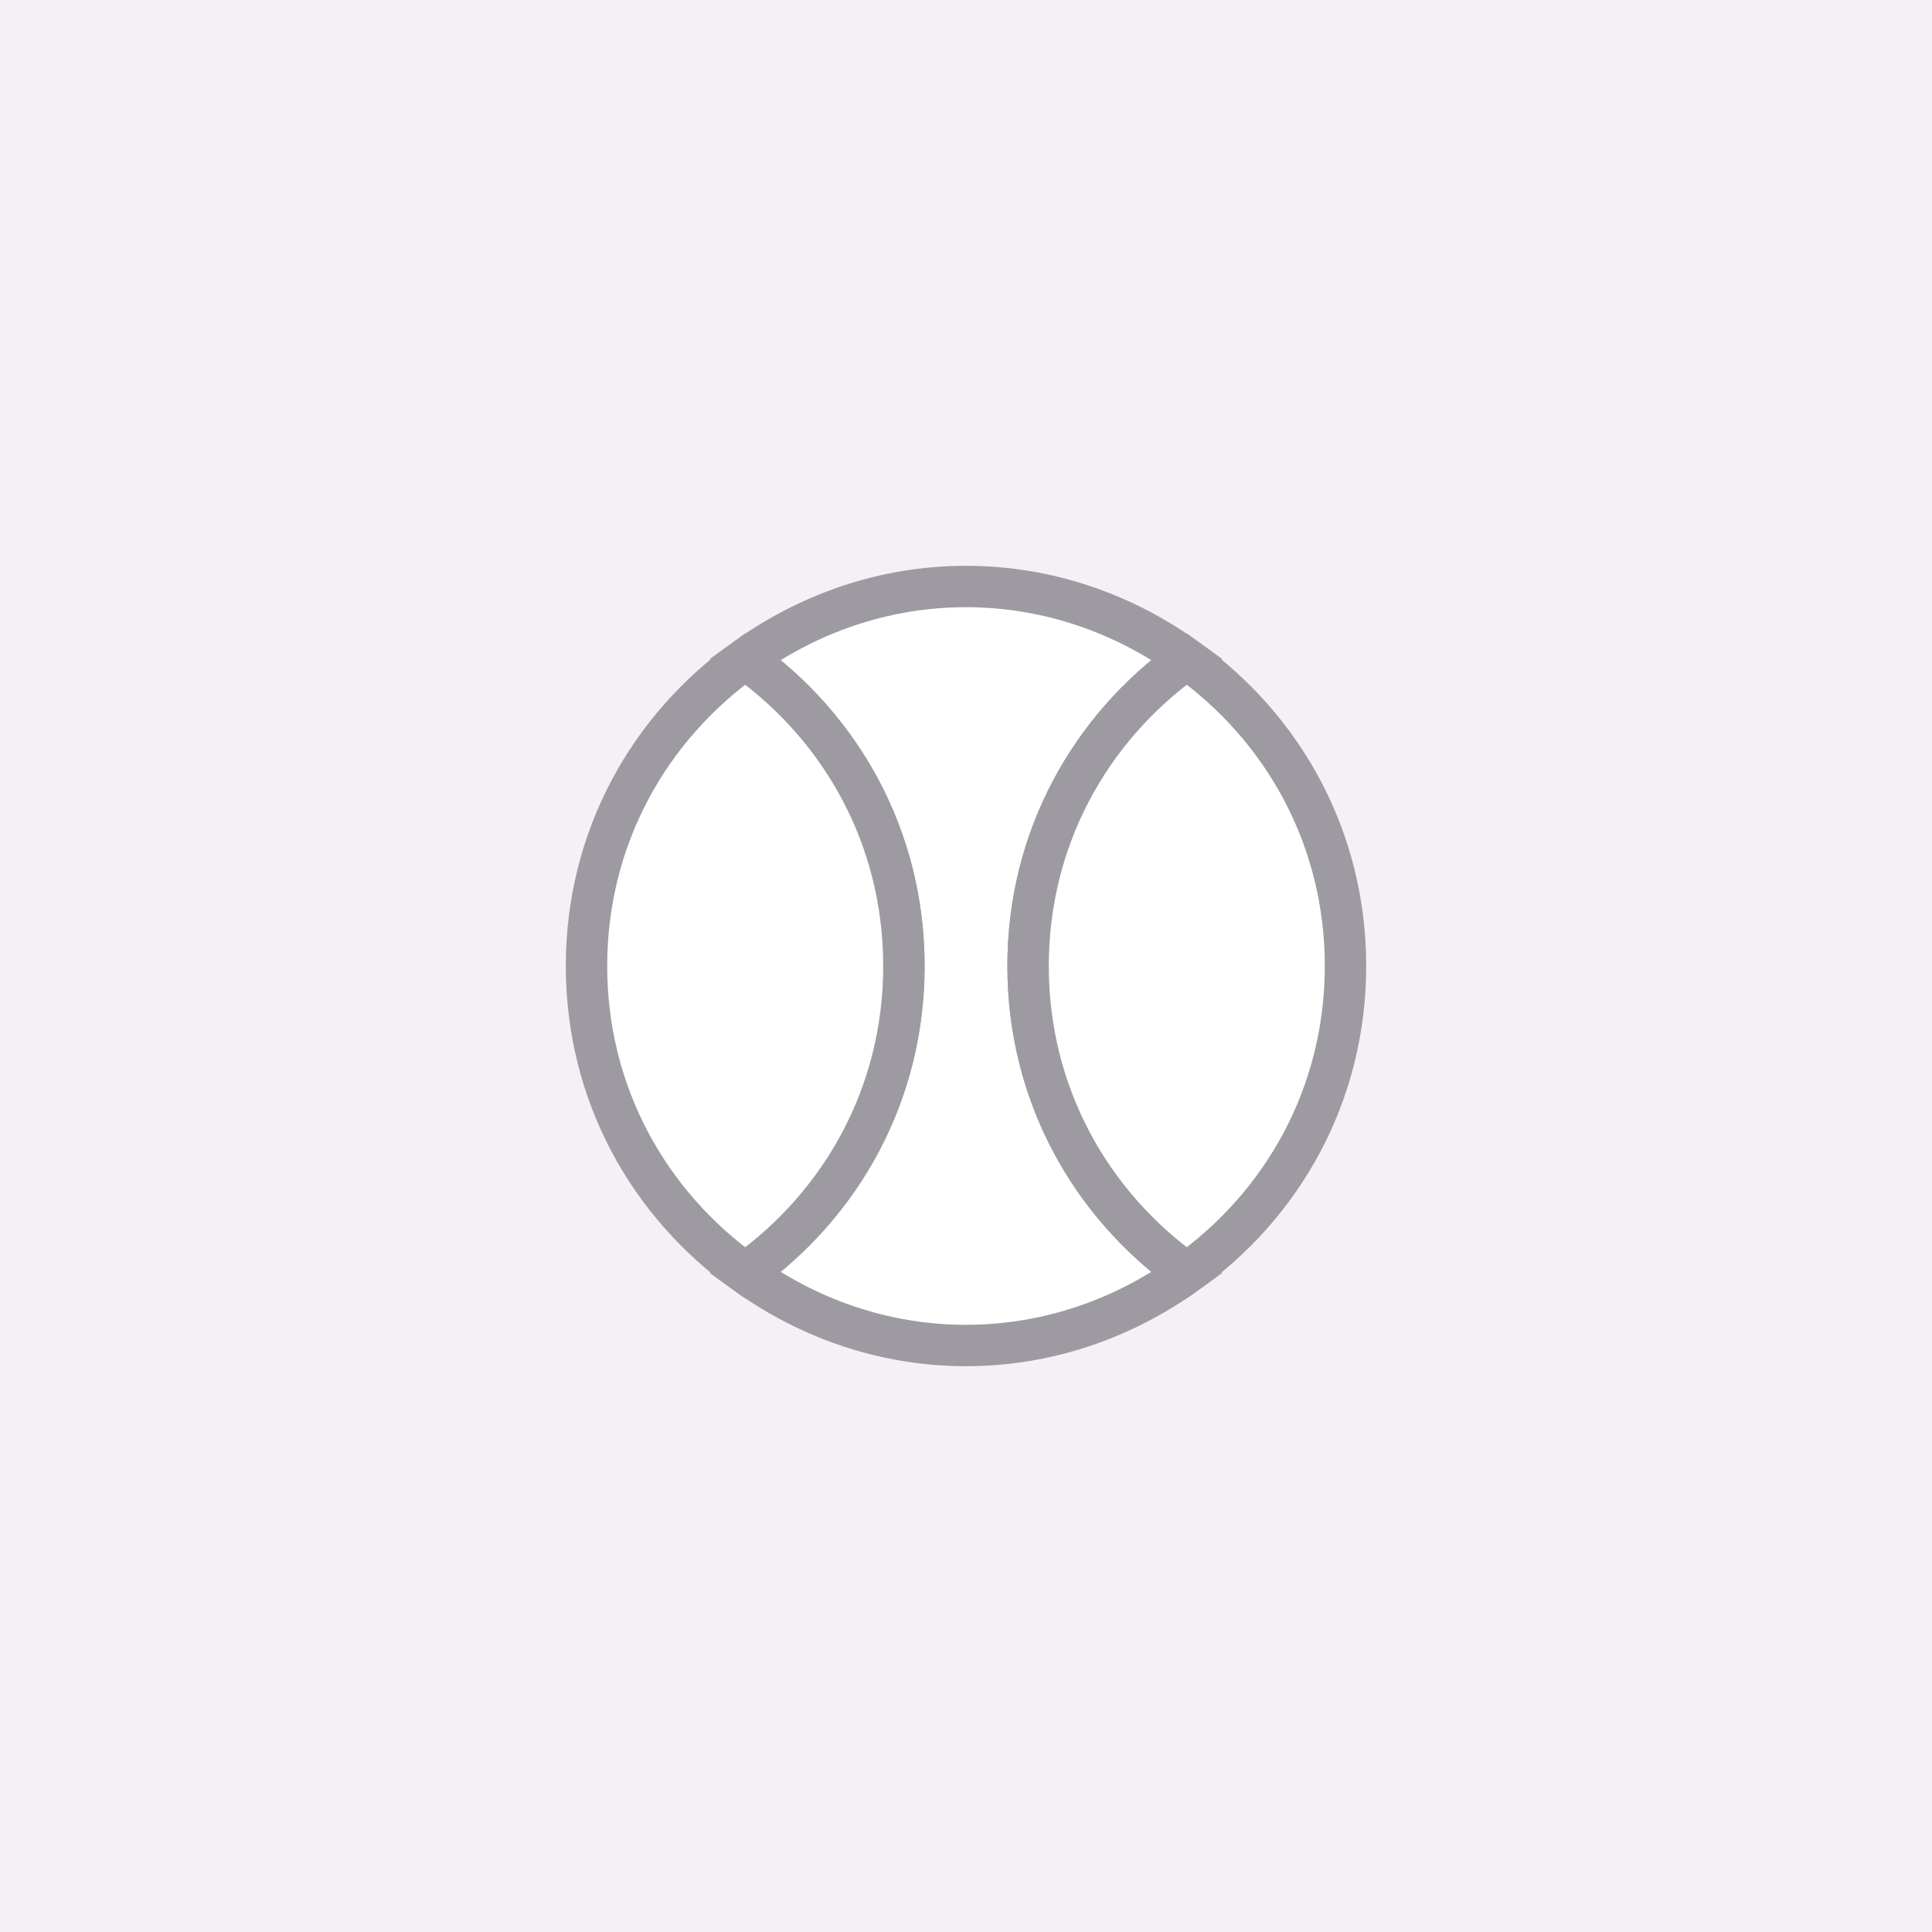
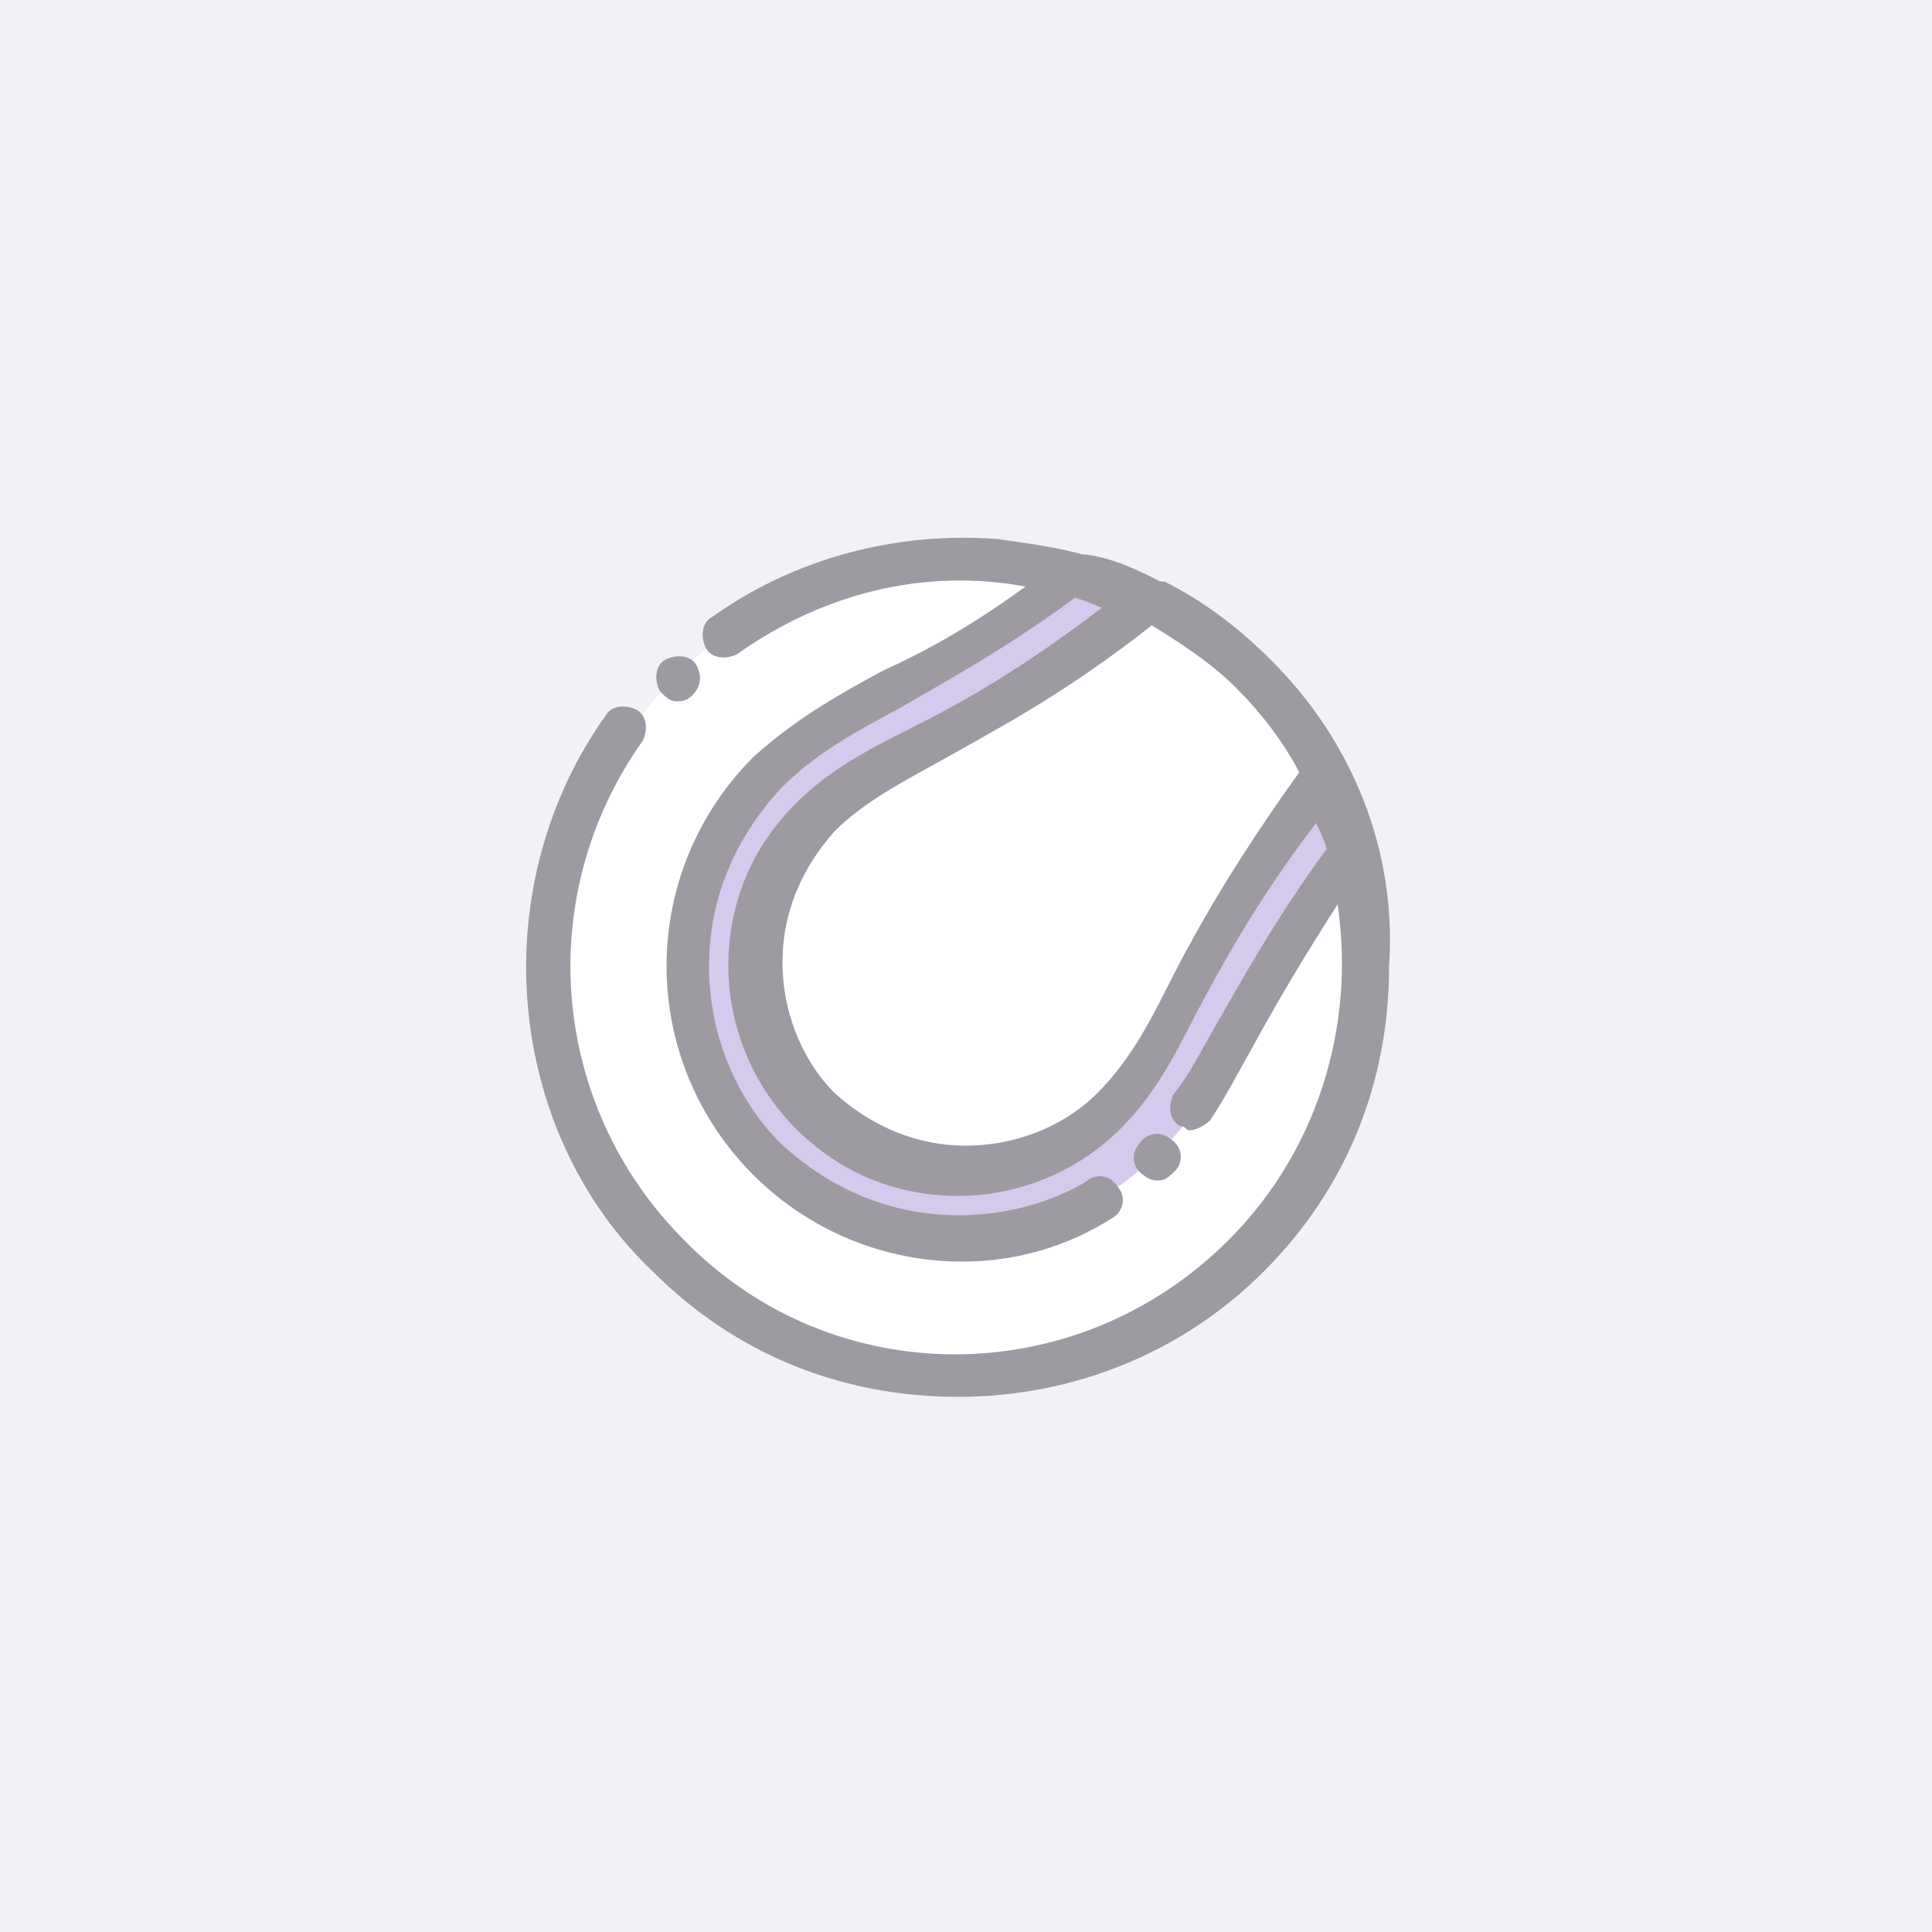
- <svg xmlns="http://www.w3.org/2000/svg" version="1.1" id="Layer_1" x="0px" y="0px" viewBox="0 0 56 56" enable-background="new 0 0 56 56" xml:space="preserve">
-   <rect fill="#F3F1F6" width="56" height="56" />
+ <svg xmlns="http://www.w3.org/2000/svg" version="1.1" id="Layer_1" x="0px" y="0px" viewBox="0 0 50 50" enable-background="new 0 0 50 50" xml:space="preserve">
+   <rect fill="#F3F1F6" width="50" height="50" />
  <g>
-     <path fill="#FFFFFF" stroke="#9D9BA1" stroke-width="1.2" stroke-miterlimit="10" d="M29.8,28c0-3.7,1.8-6.9,4.6-8.9   c-1.8-1.3-4-2.1-6.4-2.1s-4.6,0.8-6.4,2.1c2.8,2,4.6,5.2,4.6,8.9s-1.8,6.9-4.6,8.9c1.8,1.3,4,2.1,6.4,2.1s4.6-0.8,6.4-2.1   C31.6,34.9,29.8,31.7,29.8,28z" />
-     <path fill="#FFFFFF" stroke="#9D9BA1" stroke-width="1.2" stroke-miterlimit="10" d="M26.2,28c0-3.7-1.8-6.9-4.6-8.9   c-2.8,2-4.6,5.2-4.6,8.9s1.8,6.9,4.6,8.9C24.4,34.9,26.2,31.7,26.2,28z" />
-     <path fill="#FFFFFF" stroke="#9D9BA1" stroke-width="1.2" stroke-miterlimit="10" d="M39,28c0-3.7-1.8-6.9-4.6-8.9   c-2.8,2-4.6,5.2-4.6,8.9s1.8,6.9,4.6,8.9C37.2,34.9,39,31.7,39,28z" />
+     <g>
+       <path fill="#FFFFFF" d="M30.6,26c0.8-1.5,1.8-3.3,3.8-5.8l0,0c-0.5-0.9-1.1-1.8-1.9-2.6c-0.8-0.8-1.7-1.4-2.6-1.9l0,0    c-2.5,2-4.3,3-5.8,3.8c-1.2,0.6-2.1,1.1-2.8,1.9c-1,1-1.6,2.4-1.6,3.8c0,1.4,0.5,2.7,1.6,3.8c1,1,2.4,1.6,3.8,1.6    c1.4,0,2.7-0.5,3.8-1.6C29.5,28,30,27.1,30.6,26z" />
+       <path fill="#D4CAED" d="M21.2,21.2c0.8-0.8,1.7-1.2,2.8-1.9c1.5-0.8,3.3-1.8,5.8-3.8l0,0c-0.6-0.3-1.2-0.6-1.9-0.7l0,0    c-2,1.5-3.5,2.3-4.8,3c-1.3,0.7-2.3,1.2-3.2,2.2c-1.4,1.4-2.1,3.2-2.1,5c0,1.8,0.7,3.6,2.1,5c1.4,1.4,3.2,2.1,5,2.1    c1.8,0,3.6-0.7,5-2.1c0.9-0.9,1.5-1.9,2.2-3.2c0.7-1.2,1.5-2.8,3-4.8h0c-0.2-0.6-0.4-1.3-0.7-1.9l0,0c-2,2.5-3,4.3-3.8,5.8    c-0.6,1.2-1.1,2.1-1.9,2.8c-1,1-2.4,1.6-3.8,1.6c-1.4,0-2.7-0.5-3.8-1.6c-1-1-1.6-2.4-1.6-3.8C19.7,23.6,20.2,22.3,21.2,21.2z" />
+       <path fill="#FFFFFF" d="M20,20c0.9-0.9,1.9-1.5,3.2-2.2c1.2-0.7,2.8-1.5,4.8-3l0,0c-3.6-1.1-7.6-0.2-10.5,2.7    c-4.1,4.1-4.1,10.8,0,14.9c4.1,4.1,10.8,4.1,14.9,0c2.8-2.8,3.7-6.9,2.7-10.5l0,0c-1.5,2-2.3,3.5-3,4.8c-0.7,1.3-1.2,2.3-2.2,3.2    c-1.4,1.4-3.2,2.1-5,2.1c-1.8,0-3.6-0.7-5-2.1c-1.4-1.4-2.1-3.2-2.1-5C18,23.2,18.6,21.4,20,20z" />
+     </g>
+     <path fill="#9D9BA1" stroke="#9D9BA1" stroke-width="0.3" stroke-miterlimit="10" d="M32.8,17.2c-0.8-0.8-1.7-1.5-2.7-2   c0,0-0.1,0-0.1,0c-0.6-0.3-1.2-0.6-1.9-0.7c0,0,0,0-0.1,0c-0.7-0.2-1.5-0.3-2.2-0.4c-2.6-0.2-5.2,0.5-7.3,2   c-0.2,0.1-0.2,0.4-0.1,0.6c0.1,0.2,0.4,0.2,0.6,0.1c2.4-1.7,5.2-2.3,7.9-1.7c-1.6,1.2-2.9,1.9-4,2.4c-1.3,0.7-2.3,1.3-3.3,2.2   c-1.4,1.4-2.2,3.3-2.2,5.3s0.8,3.9,2.2,5.3c1.4,1.4,3.3,2.2,5.3,2.2c1.4,0,2.7-0.4,3.8-1.1c0.2-0.1,0.3-0.4,0.1-0.6   c-0.1-0.2-0.4-0.3-0.6-0.1c-1,0.6-2.2,0.9-3.4,0.9c-1.8,0-3.4-0.7-4.7-1.9c-1.2-1.2-1.9-2.9-1.9-4.7c0-1.8,0.7-3.4,1.9-4.7   c0.9-0.9,1.8-1.4,3.1-2.1c1.2-0.7,2.7-1.5,4.6-2.9c0.3,0.1,0.6,0.2,1,0.4c-2.2,1.7-3.8,2.6-5.2,3.3c-1.2,0.6-2.1,1.1-2.9,1.9   c-1.1,1.1-1.7,2.5-1.7,4.1c0,1.5,0.6,3,1.7,4.1c1.1,1.1,2.5,1.7,4.1,1.7c1.5,0,3-0.6,4.1-1.7c0.8-0.8,1.3-1.7,1.9-2.9   c0.7-1.3,1.6-3,3.3-5.2c0.1,0.3,0.3,0.6,0.4,1c-1.4,1.9-2.2,3.4-2.9,4.6c-0.4,0.7-0.7,1.3-1.1,1.8c-0.1,0.2-0.1,0.5,0.1,0.6   c0.1,0,0.2,0.1,0.2,0.1c0.1,0,0.3-0.1,0.4-0.2c0.4-0.6,0.7-1.2,1.1-1.9c0.6-1.1,1.3-2.3,2.4-4c0.6,3.2-0.3,6.7-2.8,9.2   c-4,4-10.4,4-14.3,0c-3.5-3.5-4-9-1.1-13.1c0.1-0.2,0.1-0.5-0.1-0.6s-0.5-0.1-0.6,0.1c-1.5,2.1-2.2,4.7-2,7.3   c0.2,2.6,1.3,5.1,3.2,6.9c2.1,2.1,4.8,3.2,7.8,3.2c2.9,0,5.7-1.1,7.8-3.2c2.1-2.1,3.2-4.8,3.2-7.8C36,22.1,34.9,19.3,32.8,17.2z    M30.3,25.7c-0.6,1.2-1.1,2-1.8,2.7c-0.9,0.9-2.2,1.4-3.5,1.4c-1.3,0-2.5-0.5-3.5-1.4c-0.9-0.9-1.4-2.2-1.4-3.5   c0-1.3,0.5-2.5,1.4-3.5c0.7-0.7,1.6-1.2,2.7-1.8c1.4-0.8,3.2-1.7,5.6-3.6c0.8,0.5,1.6,1,2.3,1.7c0.7,0.7,1.3,1.5,1.7,2.3   C32,22.5,31,24.3,30.3,25.7z" />
+     <path fill="#9D9BA1" stroke="#9D9BA1" stroke-width="0.3" stroke-miterlimit="10" d="M17.5,18c0.1,0,0.2,0,0.3-0.1l0,0   c0.2-0.2,0.2-0.4,0.1-0.6s-0.4-0.2-0.6-0.1s-0.2,0.4-0.1,0.6C17.3,17.9,17.4,18,17.5,18z" />
+     <path fill="#9D9BA1" stroke="#9D9BA1" stroke-width="0.3" stroke-miterlimit="10" d="M30,30.4c0.1,0,0.2-0.1,0.3-0.2l0,0   c0.2-0.2,0.1-0.5-0.1-0.6c-0.2-0.2-0.5-0.1-0.6,0.1c-0.2,0.2-0.1,0.5,0.1,0.6C29.8,30.4,29.9,30.4,30,30.4z" />
+   </g>
+   <g display="none">
+     <path display="inline" fill="#FFFFFF" stroke="#9D9BA1" stroke-width="1.2" stroke-miterlimit="10" d="M26.6,25   c0-3.3,1.6-6.2,4.1-7.9c-1.6-1.2-3.6-1.9-5.7-1.9s-4.1,0.7-5.7,1.9c2.5,1.8,4.1,4.6,4.1,7.9s-1.6,6.2-4.1,7.9   c1.6,1.2,3.6,1.9,5.7,1.9s4.1-0.7,5.7-1.9C28.2,31.2,26.6,28.3,26.6,25z" />
+     <path display="inline" fill="#FFFFFF" stroke="#9D9BA1" stroke-width="1.2" stroke-miterlimit="10" d="M23.4,25   c0-3.3-1.6-6.2-4.1-7.9c-2.5,1.8-4.1,4.6-4.1,7.9s1.6,6.2,4.1,7.9C21.8,31.2,23.4,28.3,23.4,25z" />
+     <path display="inline" fill="#FFFFFF" stroke="#9D9BA1" stroke-width="1.2" stroke-miterlimit="10" d="M34.8,25   c0-3.3-1.6-6.2-4.1-7.9c-2.5,1.8-4.1,4.6-4.1,7.9s1.6,6.2,4.1,7.9C33.2,31.2,34.8,28.3,34.8,25z" />
  </g>
</svg>
